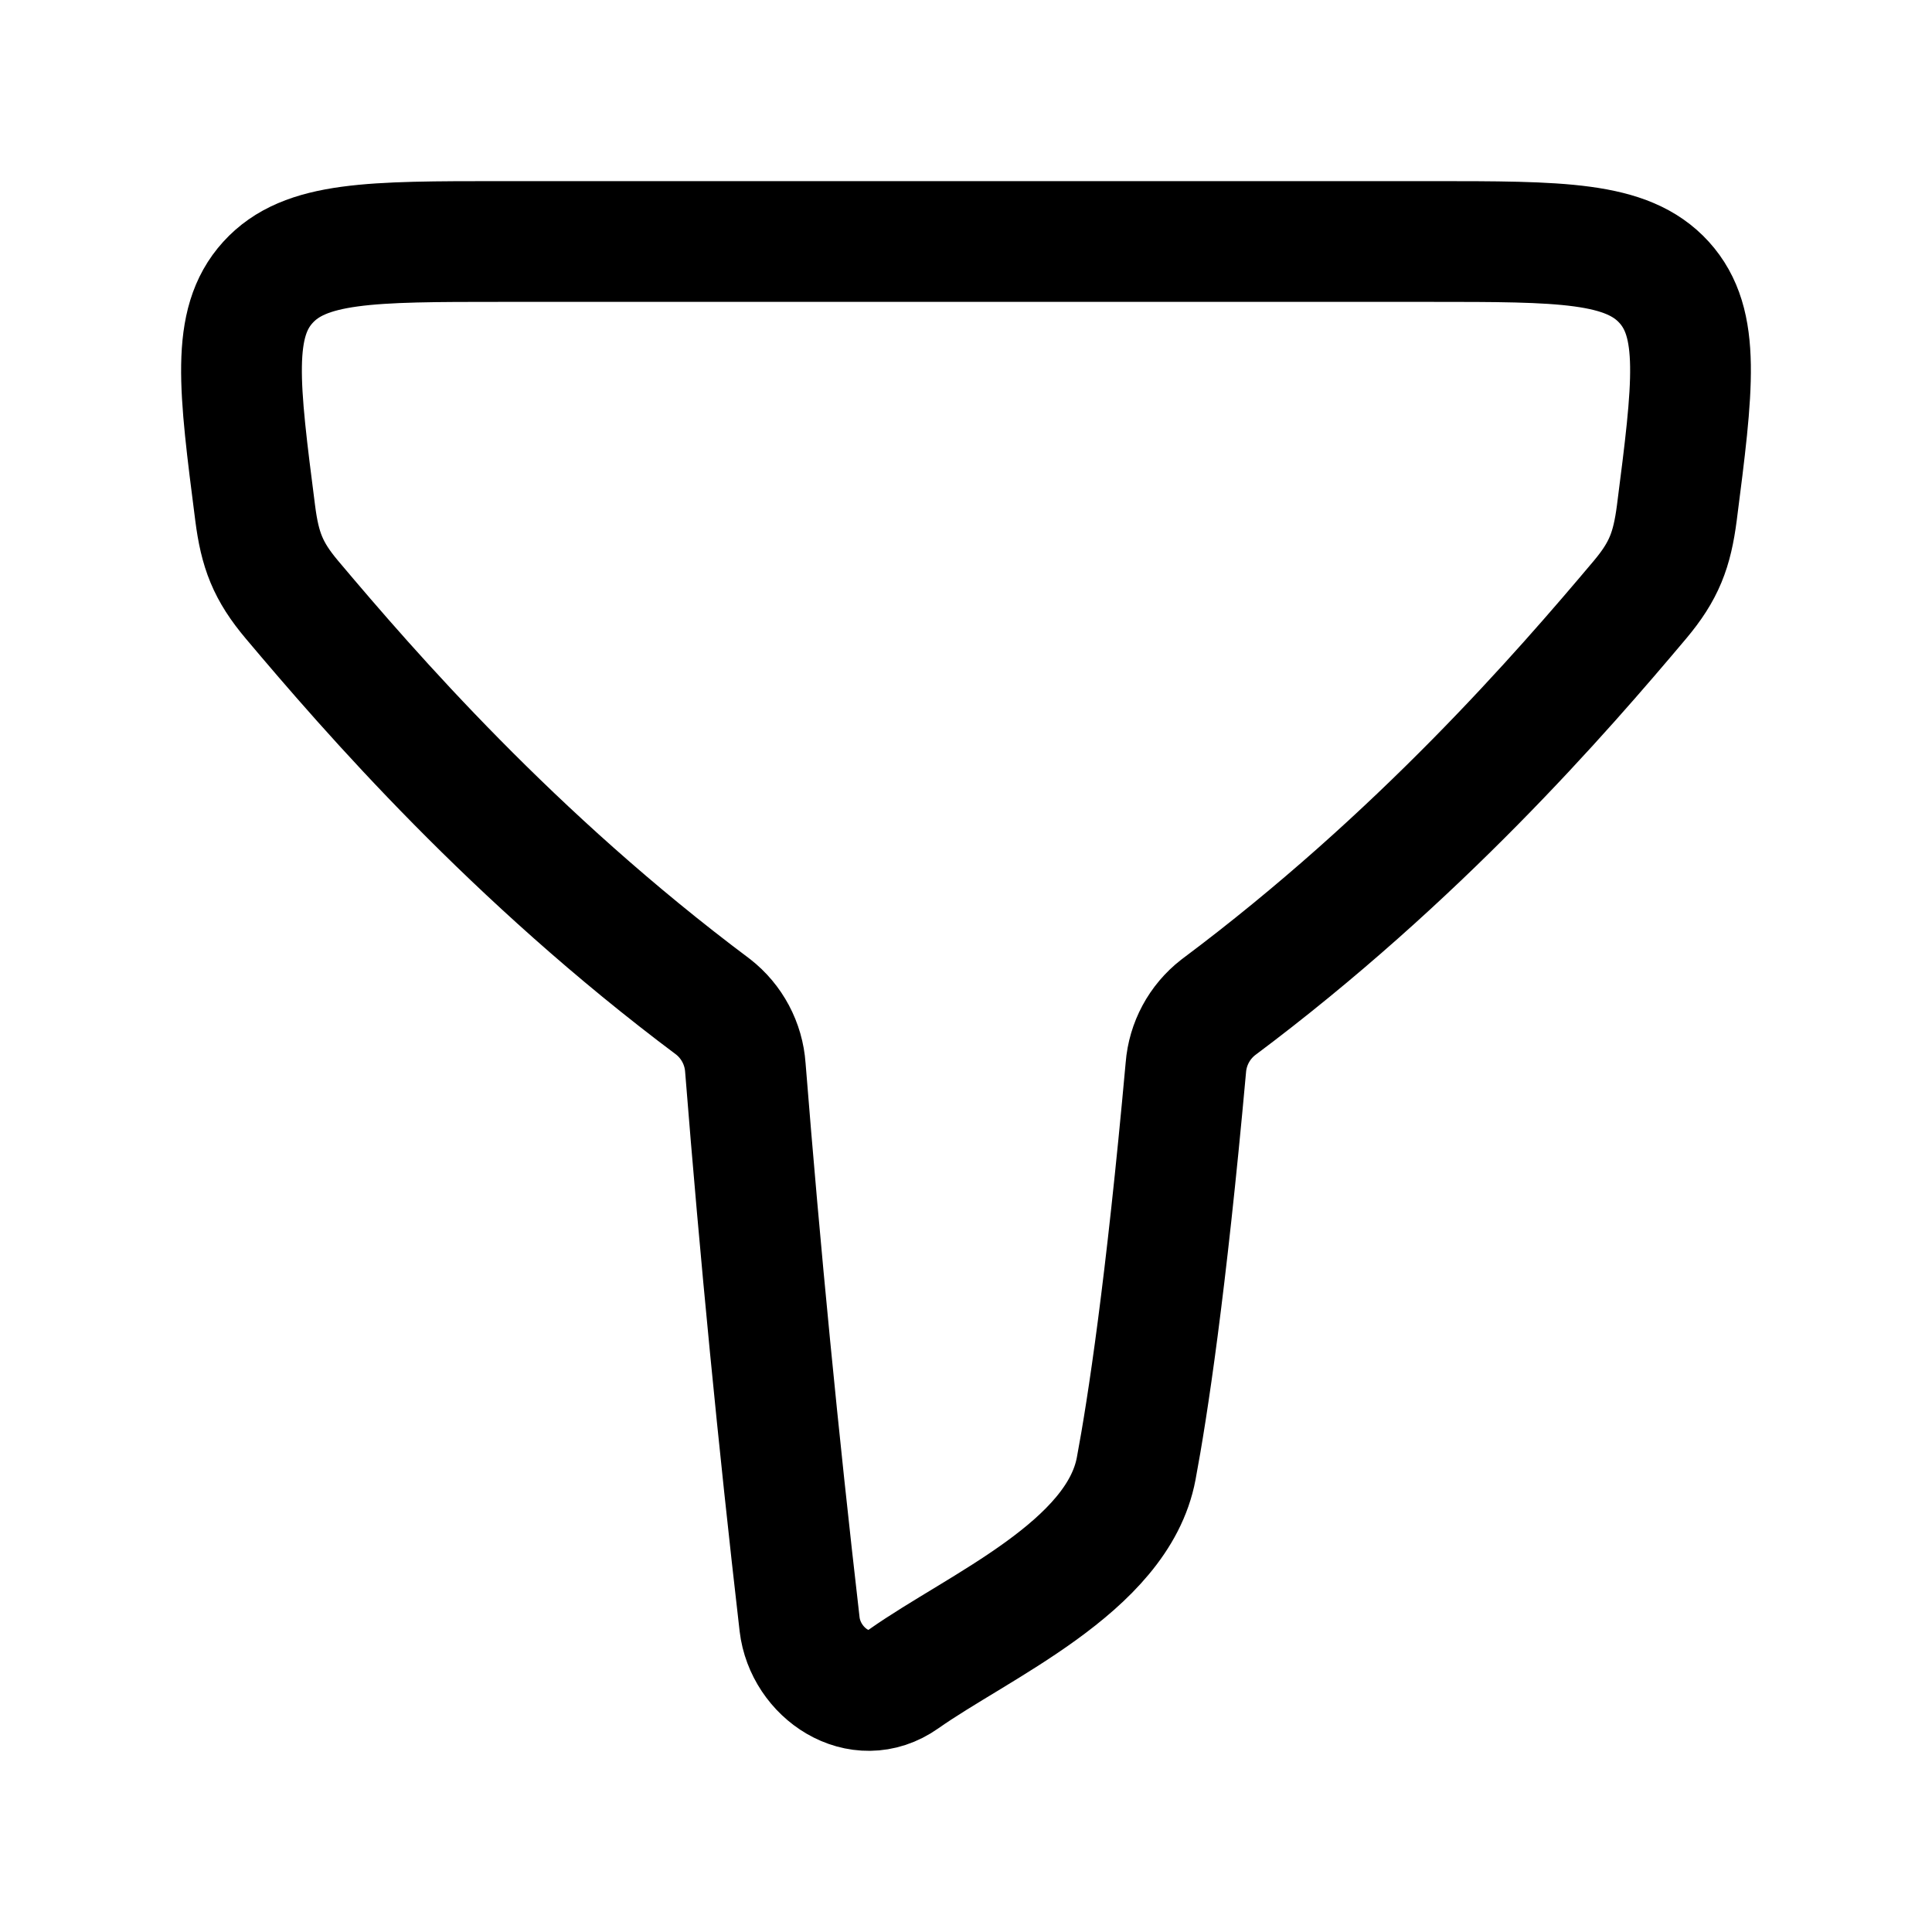
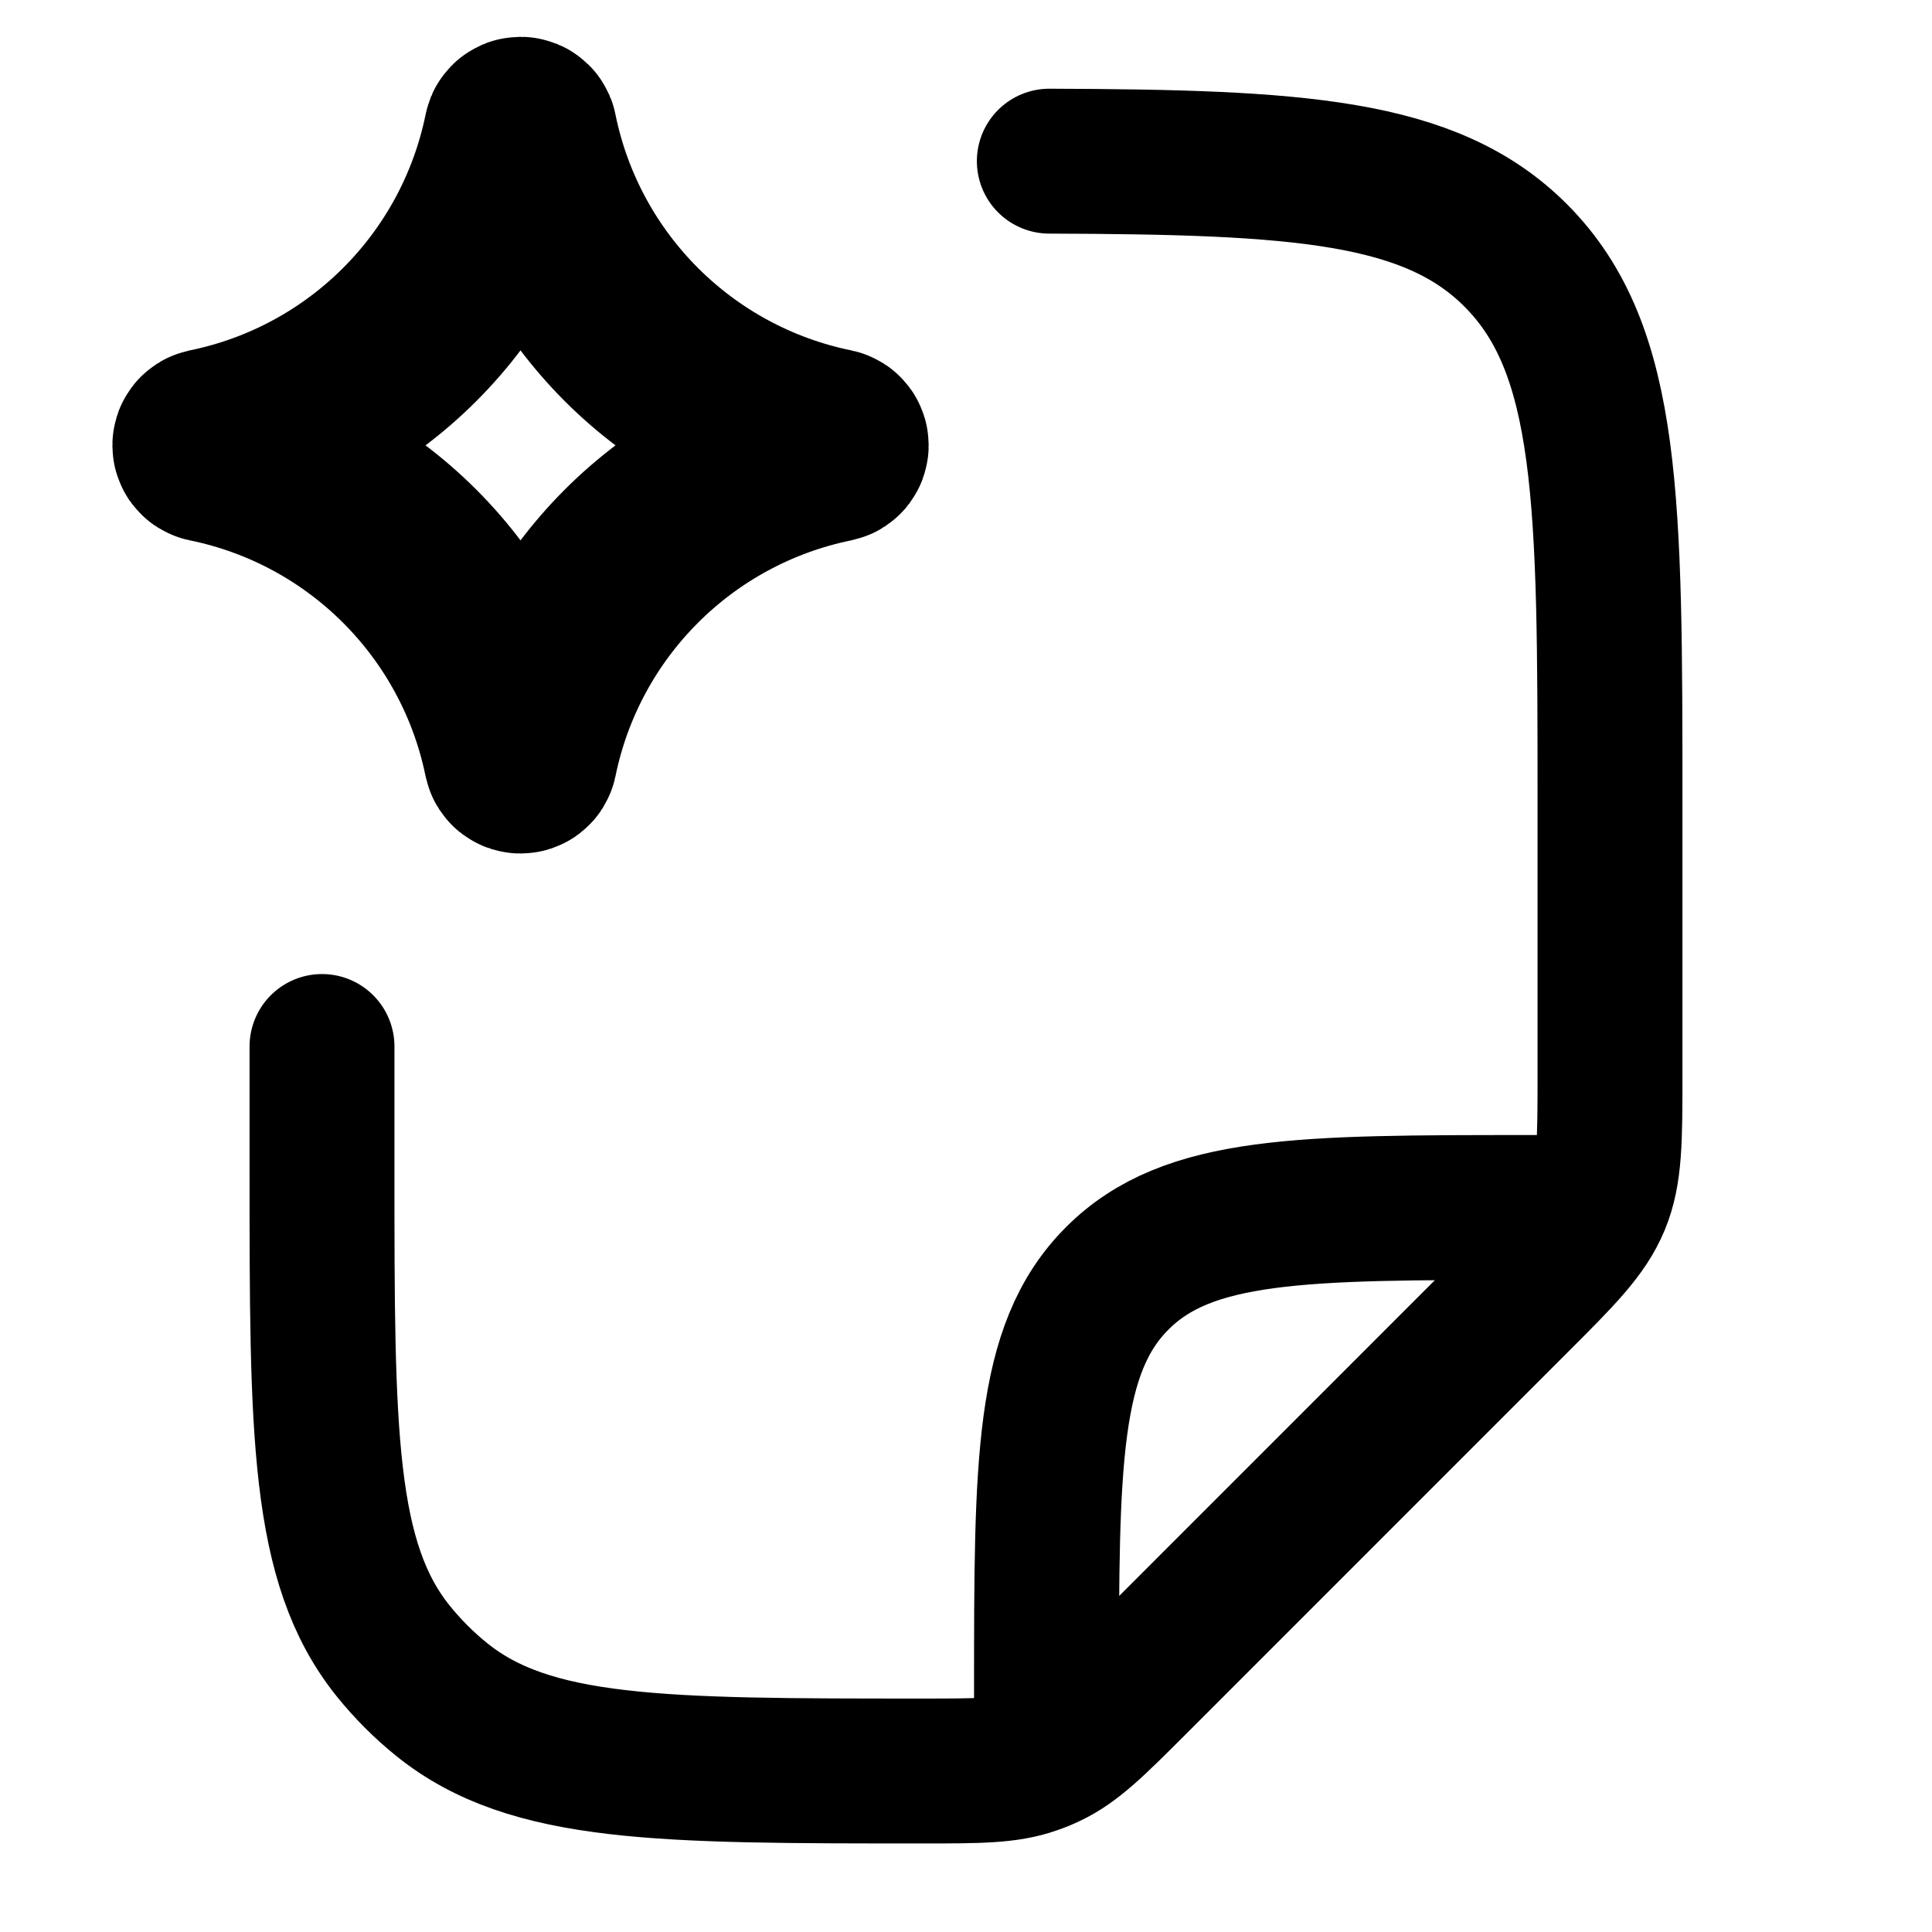
- <svg xmlns="http://www.w3.org/2000/svg" width="24" height="24" viewBox="0 0 24 24">
-   <path fill="none" stroke="currentColor" stroke-linecap="round" stroke-linejoin="round" stroke-width="1.5" d="M8.857 12.506C6.37 10.646 4.596 8.6 3.627 7.45c-.3-.356-.398-.617-.457-1.076c-.202-1.572-.303-2.358.158-2.866S4.604 3 6.234 3h11.532c1.63 0 2.445 0 2.906.507c.461.508.36 1.294.158 2.866c-.06.459-.158.72-.457 1.076c-.97 1.152-2.747 3.202-5.24 5.065a1.05 1.05 0 0 0-.402.747c-.247 2.731-.475 4.227-.617 4.983c-.229 1.222-1.96 1.957-2.888 2.612c-.552.39-1.222-.074-1.293-.678a196 196 0 0 1-.674-6.917a1.05 1.05 0 0 0-.402-.755" />
+ <svg xmlns="http://www.w3.org/2000/svg" viewBox="0 0 24 24">
+   <path d="M0 0h24v24H0z" fill="none" />
+   <g fill="none" stroke="currentColor" stroke-linecap="round" stroke-linejoin="round" stroke-width="1.8">
+     <path d="M4 13v1.545c0 3.245 0 4.867.886 5.966a4 4 0 0 0 .603.603C6.59 22 8.211 22 11.456 22c.705 0 1.058 0 1.381-.114q.1-.034.197-.081c.31-.148.559-.398 1.058-.896l4.736-4.737c.579-.578.867-.867 1.02-1.235c.152-.367.152-.776.152-1.593V10c0-3.77 0-5.656-1.172-6.828c-1.059-1.06-2.701-1.16-5.793-1.17M13 21.5V21c0-2.828 0-4.242.879-5.12C14.757 15 16.172 15 19 15h.5" />
+     <path stroke-linejoin="round" d="m17.974 9.803a.026.026 0 0 1 .052 0a3.79 3.79 0 0 0 2.953 2.952c.028.006.028.046 0 .052a3.79 3.79 0 0 0-2.953 2.953c-.006.028-.046.028-.052 0a3.79 3.79 0 0 0-2.953-2.953c-.028-.006-.028-.046 0-.052a3.79 3.79 0 0 0 2.953-2.952Z" transform="translate(6.5, 5.5) scale(1.3) translate(-18.026, -12.756)" />
+   </g>
</svg>
